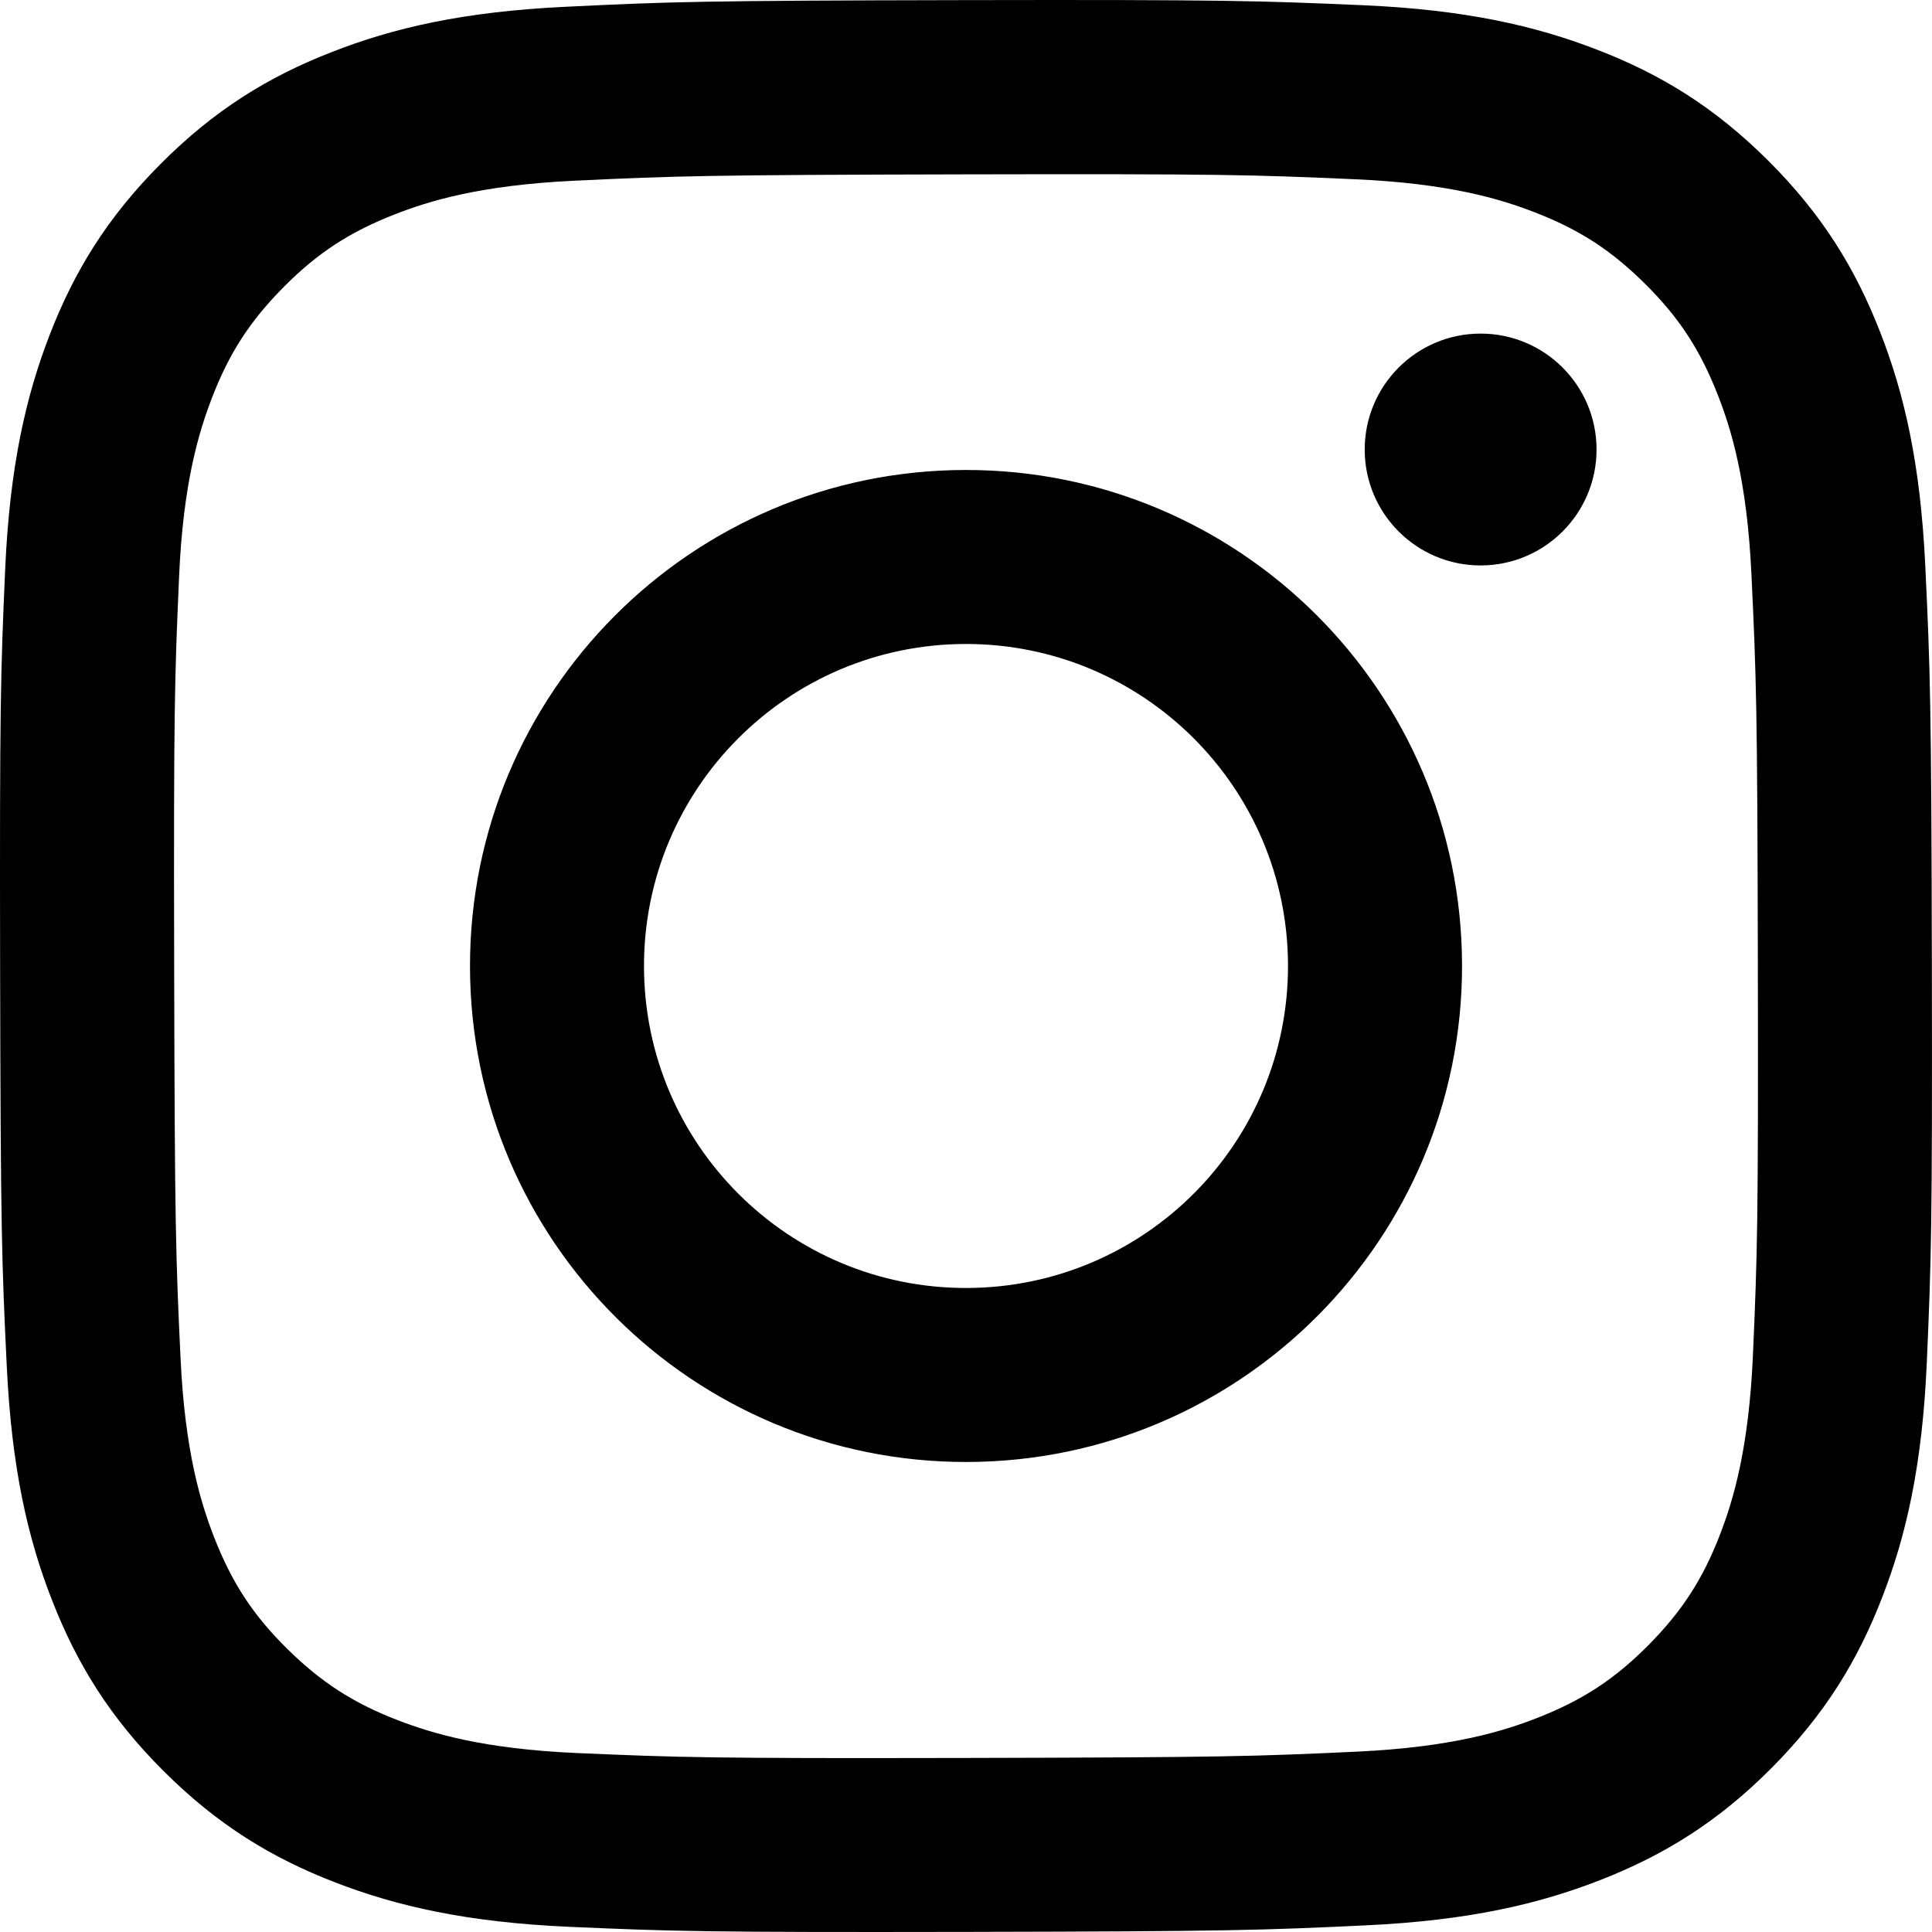
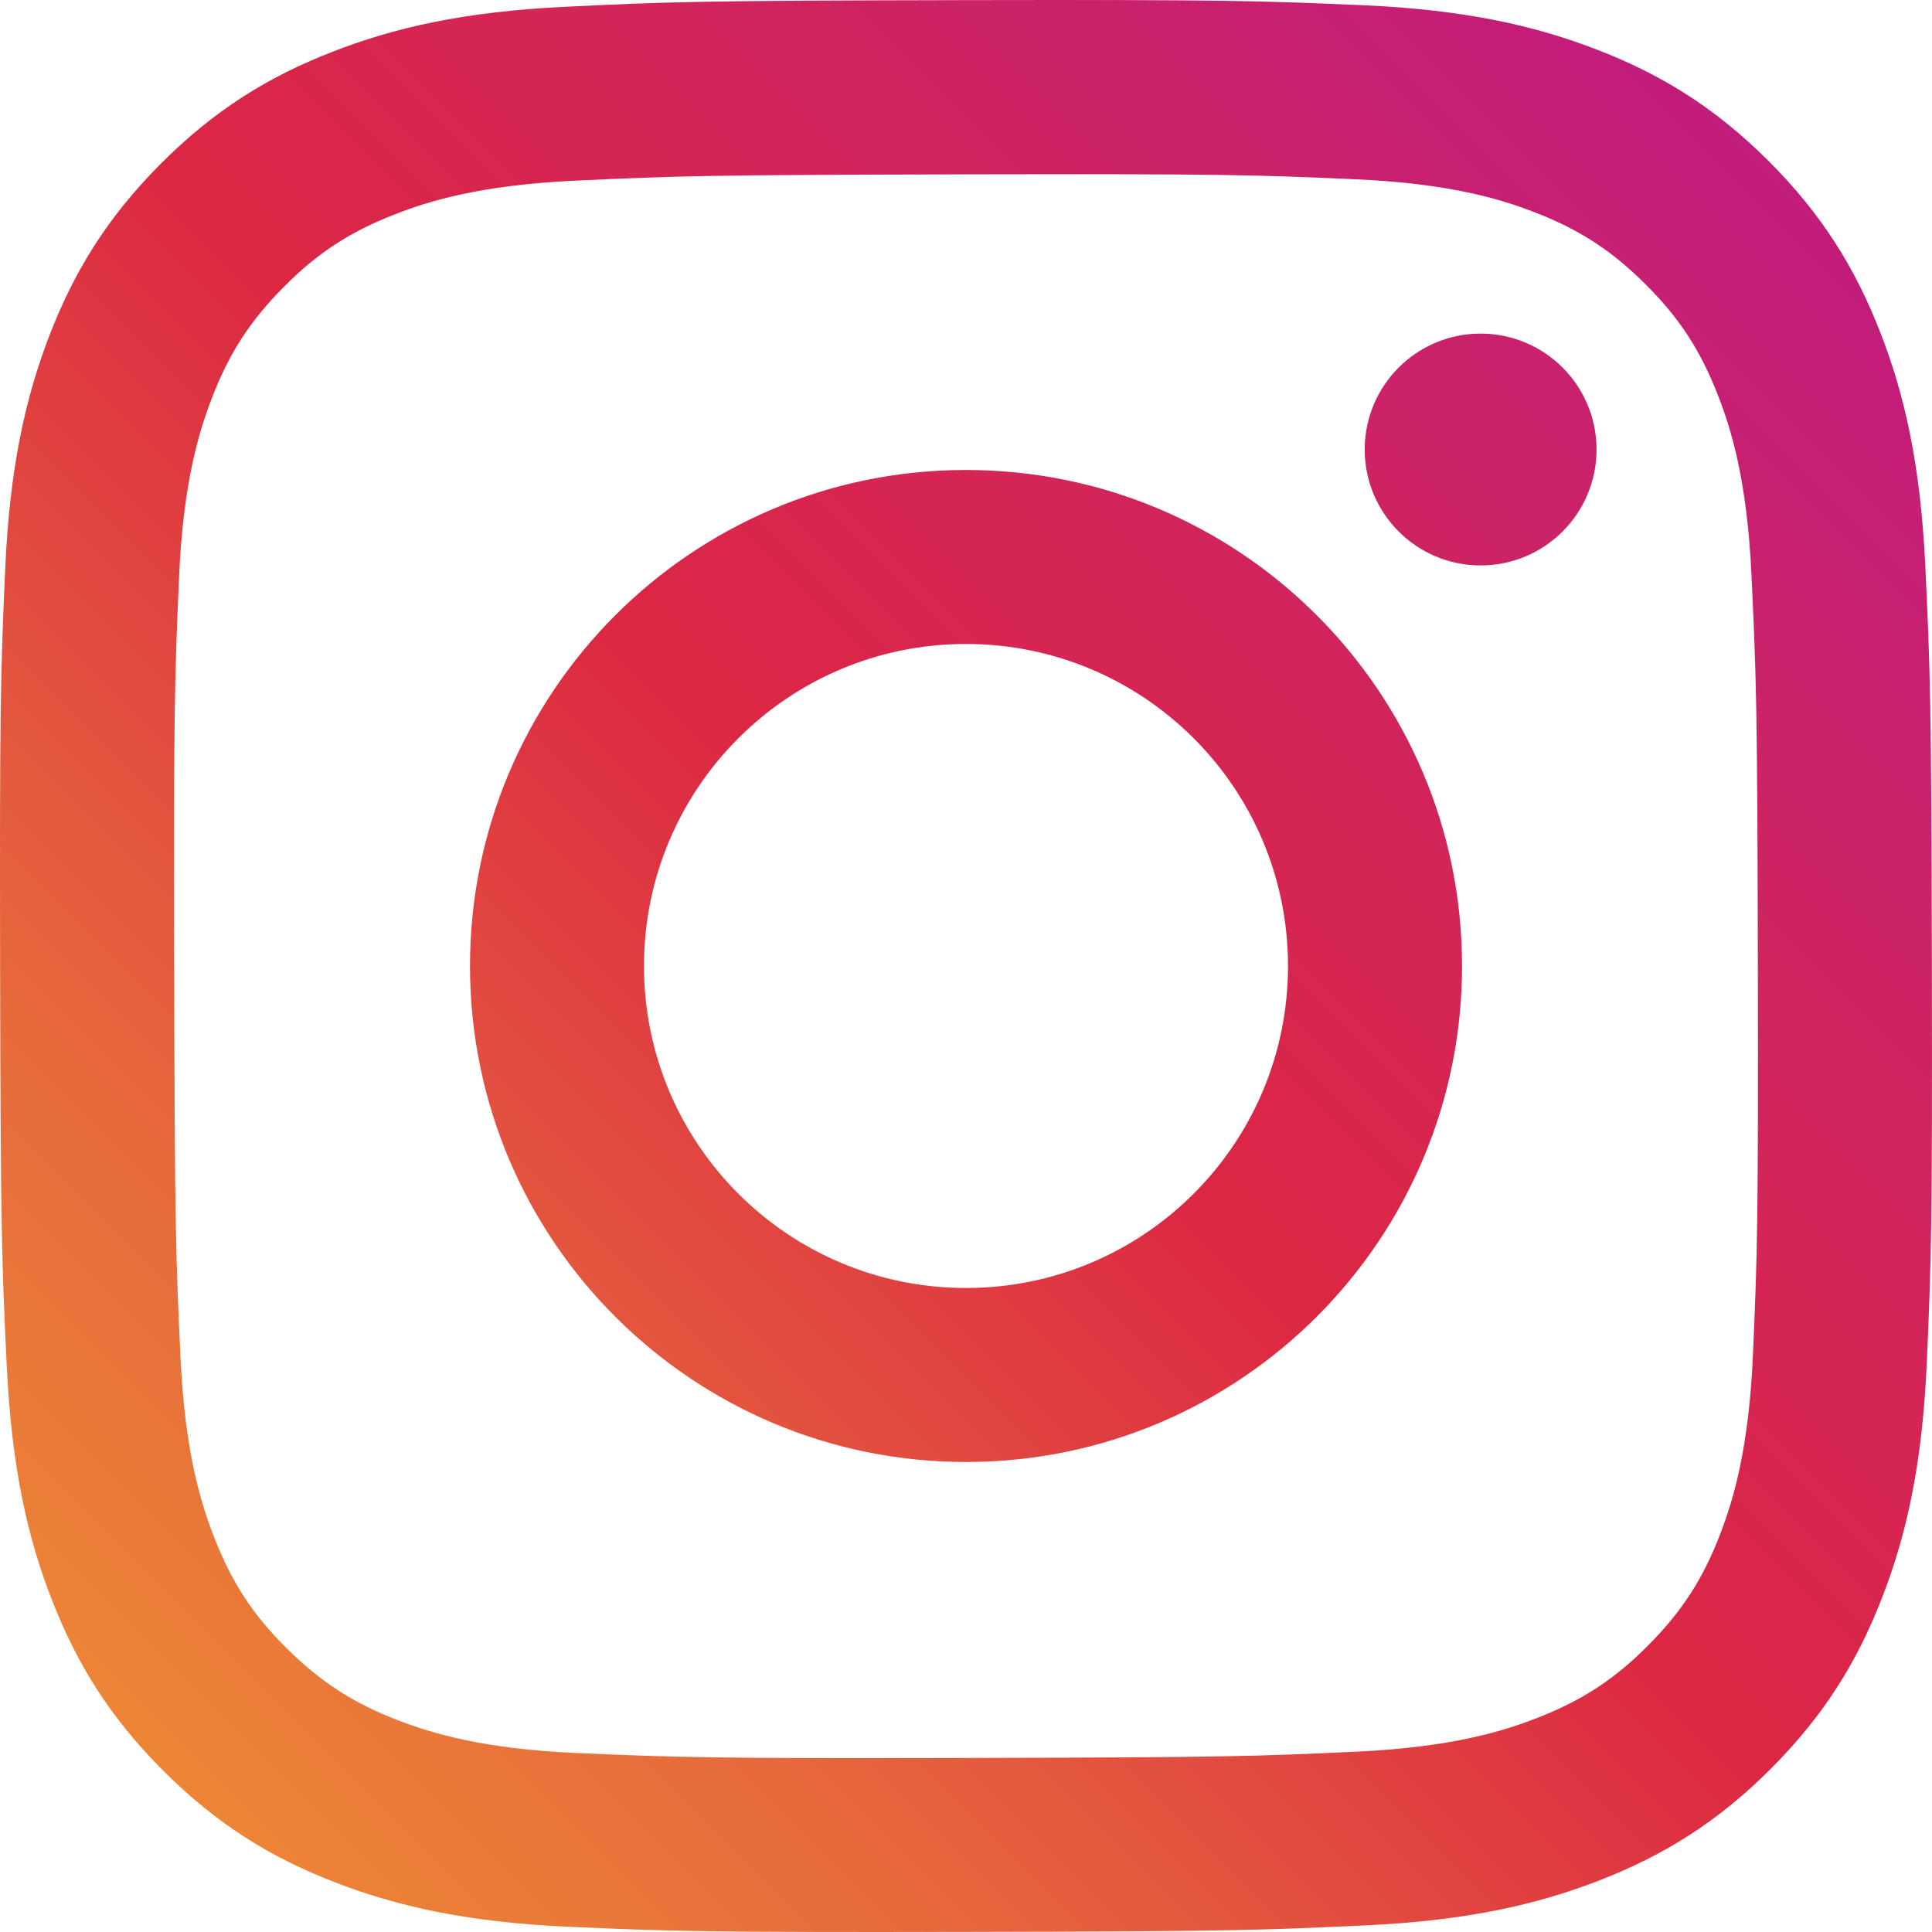
- <svg xmlns="http://www.w3.org/2000/svg" id="Layer_1" data-name="Layer 1" viewBox="0 0 1000 1000">
-   <path d="M295.42,6c-53.2,2.51-89.53,11-121.29,23.48-32.87,12.81-60.73,30-88.45,57.82S40.89,143,28.17,175.92c-12.31,31.83-20.65,68.19-23,121.42S2.3,367.68,2.56,503.46,3.42,656.26,6,709.6c2.54,53.19,11,89.51,23.48,121.28,12.83,32.87,30,60.72,57.83,88.45S143,964.09,176,976.83c31.8,12.29,68.17,20.67,121.39,23s70.35,2.87,206.09,2.61,152.83-.86,206.16-3.39S799.1,988,830.88,975.58c32.87-12.86,60.74-30,88.45-57.84S964.1,862,976.81,829.06c12.32-31.8,20.69-68.17,23-121.35,2.33-53.37,2.88-70.41,2.62-206.17s-.87-152.78-3.4-206.1-11-89.53-23.47-121.32c-12.85-32.87-30-60.7-57.82-88.45S862,40.87,829.07,28.19c-31.82-12.31-68.17-20.7-121.39-23S637.33,2.3,501.54,2.56,348.75,3.4,295.42,6m5.84,903.88c-48.75-2.12-75.22-10.22-92.86-17-23.36-9-40-19.88-57.58-37.29s-28.38-34.11-37.5-57.42c-6.85-17.64-15.1-44.08-17.38-92.83-2.48-52.69-3-68.51-3.29-202s.22-149.29,2.53-202c2.08-48.71,10.23-75.21,17-92.84,9-23.39,19.84-40,37.29-57.57s34.1-28.39,57.43-37.51c17.62-6.88,44.06-15.06,92.79-17.38,52.73-2.5,68.53-3,202-3.29s149.31.21,202.06,2.53c48.71,2.12,75.22,10.19,92.83,17,23.37,9,40,19.81,57.57,37.29s28.4,34.07,37.52,57.45c6.89,17.57,15.07,44,17.37,92.76,2.51,52.73,3.08,68.54,3.32,202s-.23,149.31-2.54,202c-2.13,48.75-10.21,75.23-17,92.89-9,23.35-19.85,40-37.31,57.56s-34.09,28.38-57.43,37.5c-17.6,6.87-44.07,15.07-92.76,17.39-52.73,2.48-68.53,3-202.05,3.29s-149.27-.25-202-2.53m407.6-674.61a60,60,0,1,0,59.88-60.1,60,60,0,0,0-59.88,60.1M245.77,503c.28,141.8,115.44,256.49,257.21,256.22S759.52,643.8,759.25,502,643.79,245.48,502,245.76,245.5,361.22,245.77,503m90.06-.18a166.67,166.67,0,1,1,167,166.34,166.65,166.65,0,0,1-167-166.34" transform="translate(-2.5 -2.5)" />
+ <svg xmlns="http://www.w3.org/2000/svg" viewBox="0 0 1000 1000" role="img" aria-label="Instagram">
+   <defs>
+     <linearGradient id="instagram-gradient" x1="0%" y1="100%" x2="100%" y2="0%">
+       <stop offset="0%" stop-color="#f09433" />
+       <stop offset="25%" stop-color="#e6683c" />
+       <stop offset="50%" stop-color="#dc2743" />
+       <stop offset="75%" stop-color="#cc2366" />
+       <stop offset="100%" stop-color="#bc1888" />
+     </linearGradient>
+   </defs>
+   <path fill="url(#instagram-gradient)" d="M295.42,6c-53.2,2.51-89.53,11-121.29,23.48-32.87,12.81-60.73,30-88.45,57.82S40.89,143,28.17,175.92c-12.31,31.83-20.65,68.19-23,121.42S2.3,367.68,2.56,503.46,3.42,656.26,6,709.6c2.54,53.19,11,89.51,23.48,121.28,12.83,32.87,30,60.72,57.83,88.45S143,964.09,176,976.83c31.8,12.29,68.17,20.67,121.39,23s70.35,2.87,206.09,2.61,152.83-.86,206.16-3.39S799.1,988,830.88,975.58c32.87-12.86,60.74-30,88.45-57.84S964.1,862,976.81,829.06c12.32-31.8,20.69-68.17,23-121.35,2.33-53.37,2.88-70.41,2.62-206.17s-.87-152.78-3.4-206.1-11-89.53-23.47-121.32c-12.85-32.87-30-60.7-57.82-88.45S862,40.87,829.07,28.19c-31.82-12.31-68.17-20.7-121.39-23S637.33,2.3,501.54,2.56,348.75,3.4,295.42,6m5.84,903.88c-48.75-2.12-75.22-10.22-92.86-17-23.36-9-40-19.88-57.58-37.29s-28.38-34.11-37.5-57.42c-6.85-17.64-15.1-44.08-17.38-92.83-2.48-52.69-3-68.51-3.29-202s.22-149.29,2.53-202c2.08-48.71,10.23-75.21,17-92.84,9-23.39,19.84-40,37.29-57.57s34.1-28.39,57.43-37.51c17.62-6.88,44.06-15.06,92.79-17.38,52.73-2.5,68.53-3,202-3.29s149.31.21,202.06,2.53c48.71,2.12,75.22,10.19,92.83,17,23.37,9,40,19.81,57.57,37.29s28.4,34.07,37.52,57.45c6.89,17.57,15.07,44,17.37,92.76,2.51,52.73,3.08,68.54,3.32,202s-.23,149.31-2.54,202c-2.13,48.75-10.21,75.23-17,92.89-9,23.35-19.85,40-37.31,57.56s-34.09,28.38-57.43,37.5c-17.6,6.87-44.07,15.07-92.76,17.39-52.73,2.48-68.53,3-202.05,3.29s-149.27-.25-202-2.53m407.6-674.61a60,60,0,1,0,59.88-60.1,60,60,0,0,0-59.88,60.1M245.77,503c.28,141.8,115.44,256.49,257.21,256.22S759.52,643.8,759.25,502,643.79,245.48,502,245.76,245.5,361.22,245.77,503m90.06-.18a166.67,166.67,0,1,1,167,166.34,166.65,166.65,0,0,1-167-166.34" transform="translate(-2.5 -2.5)" />
</svg>
